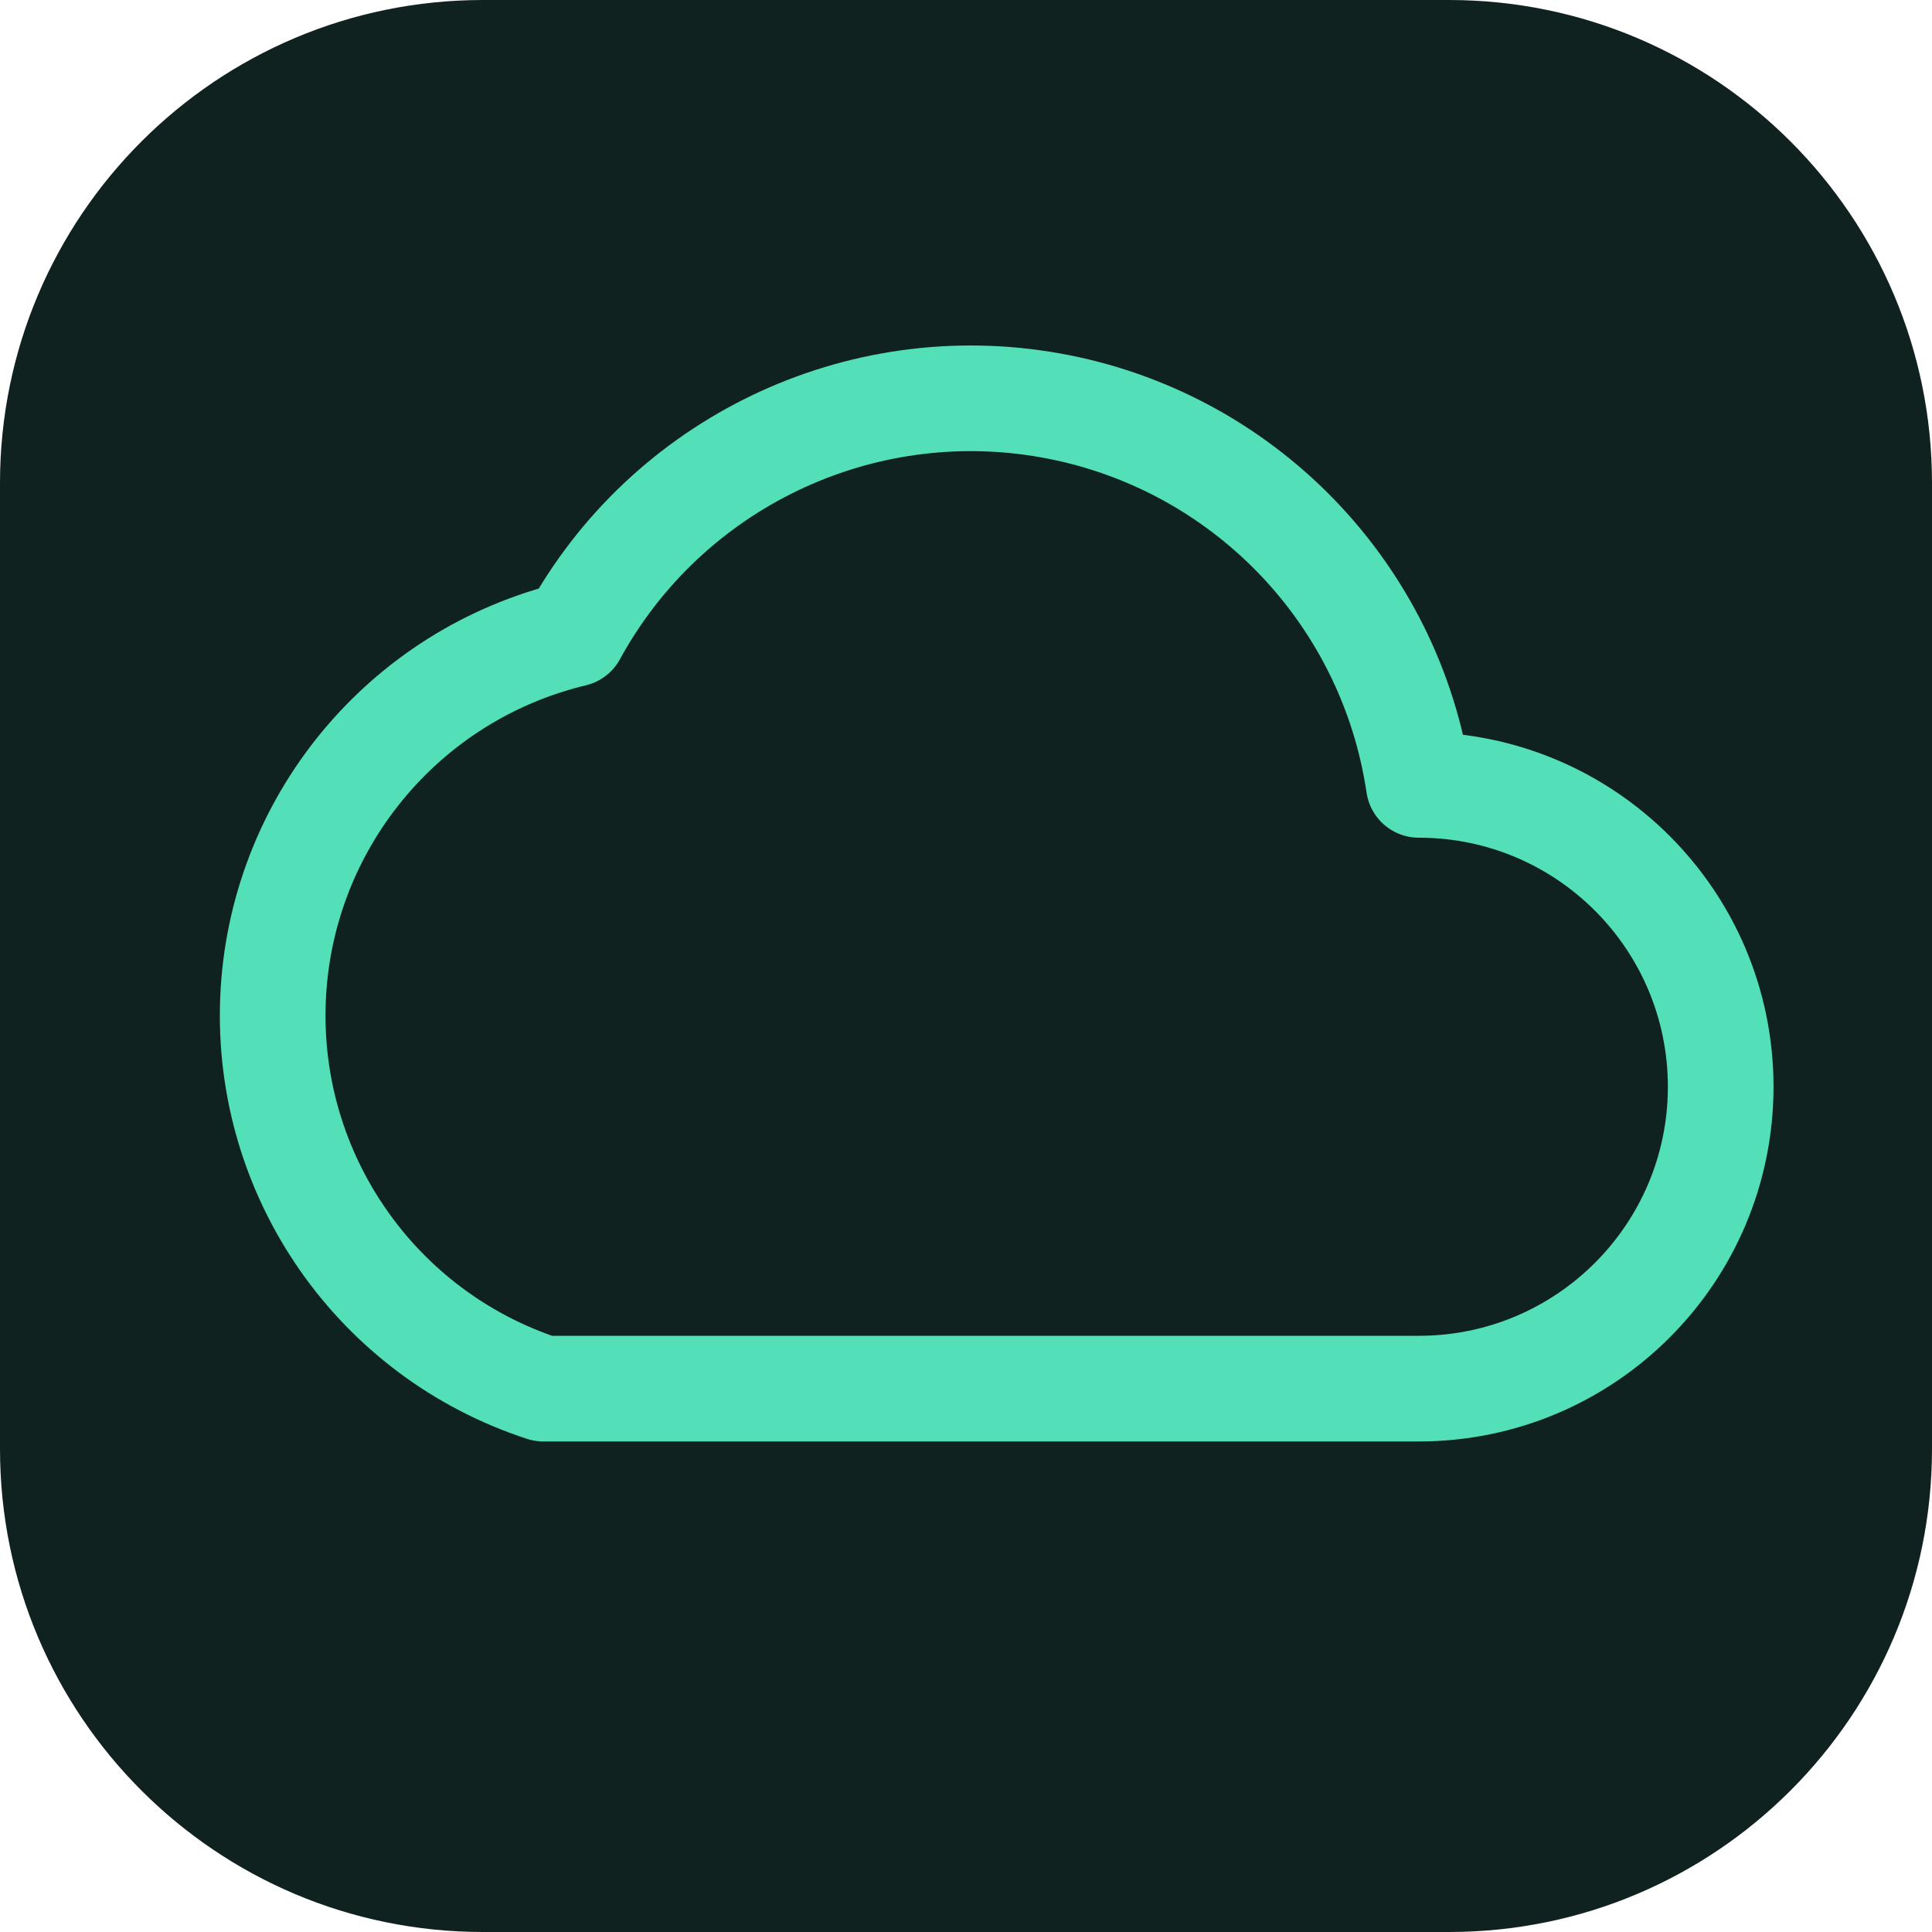
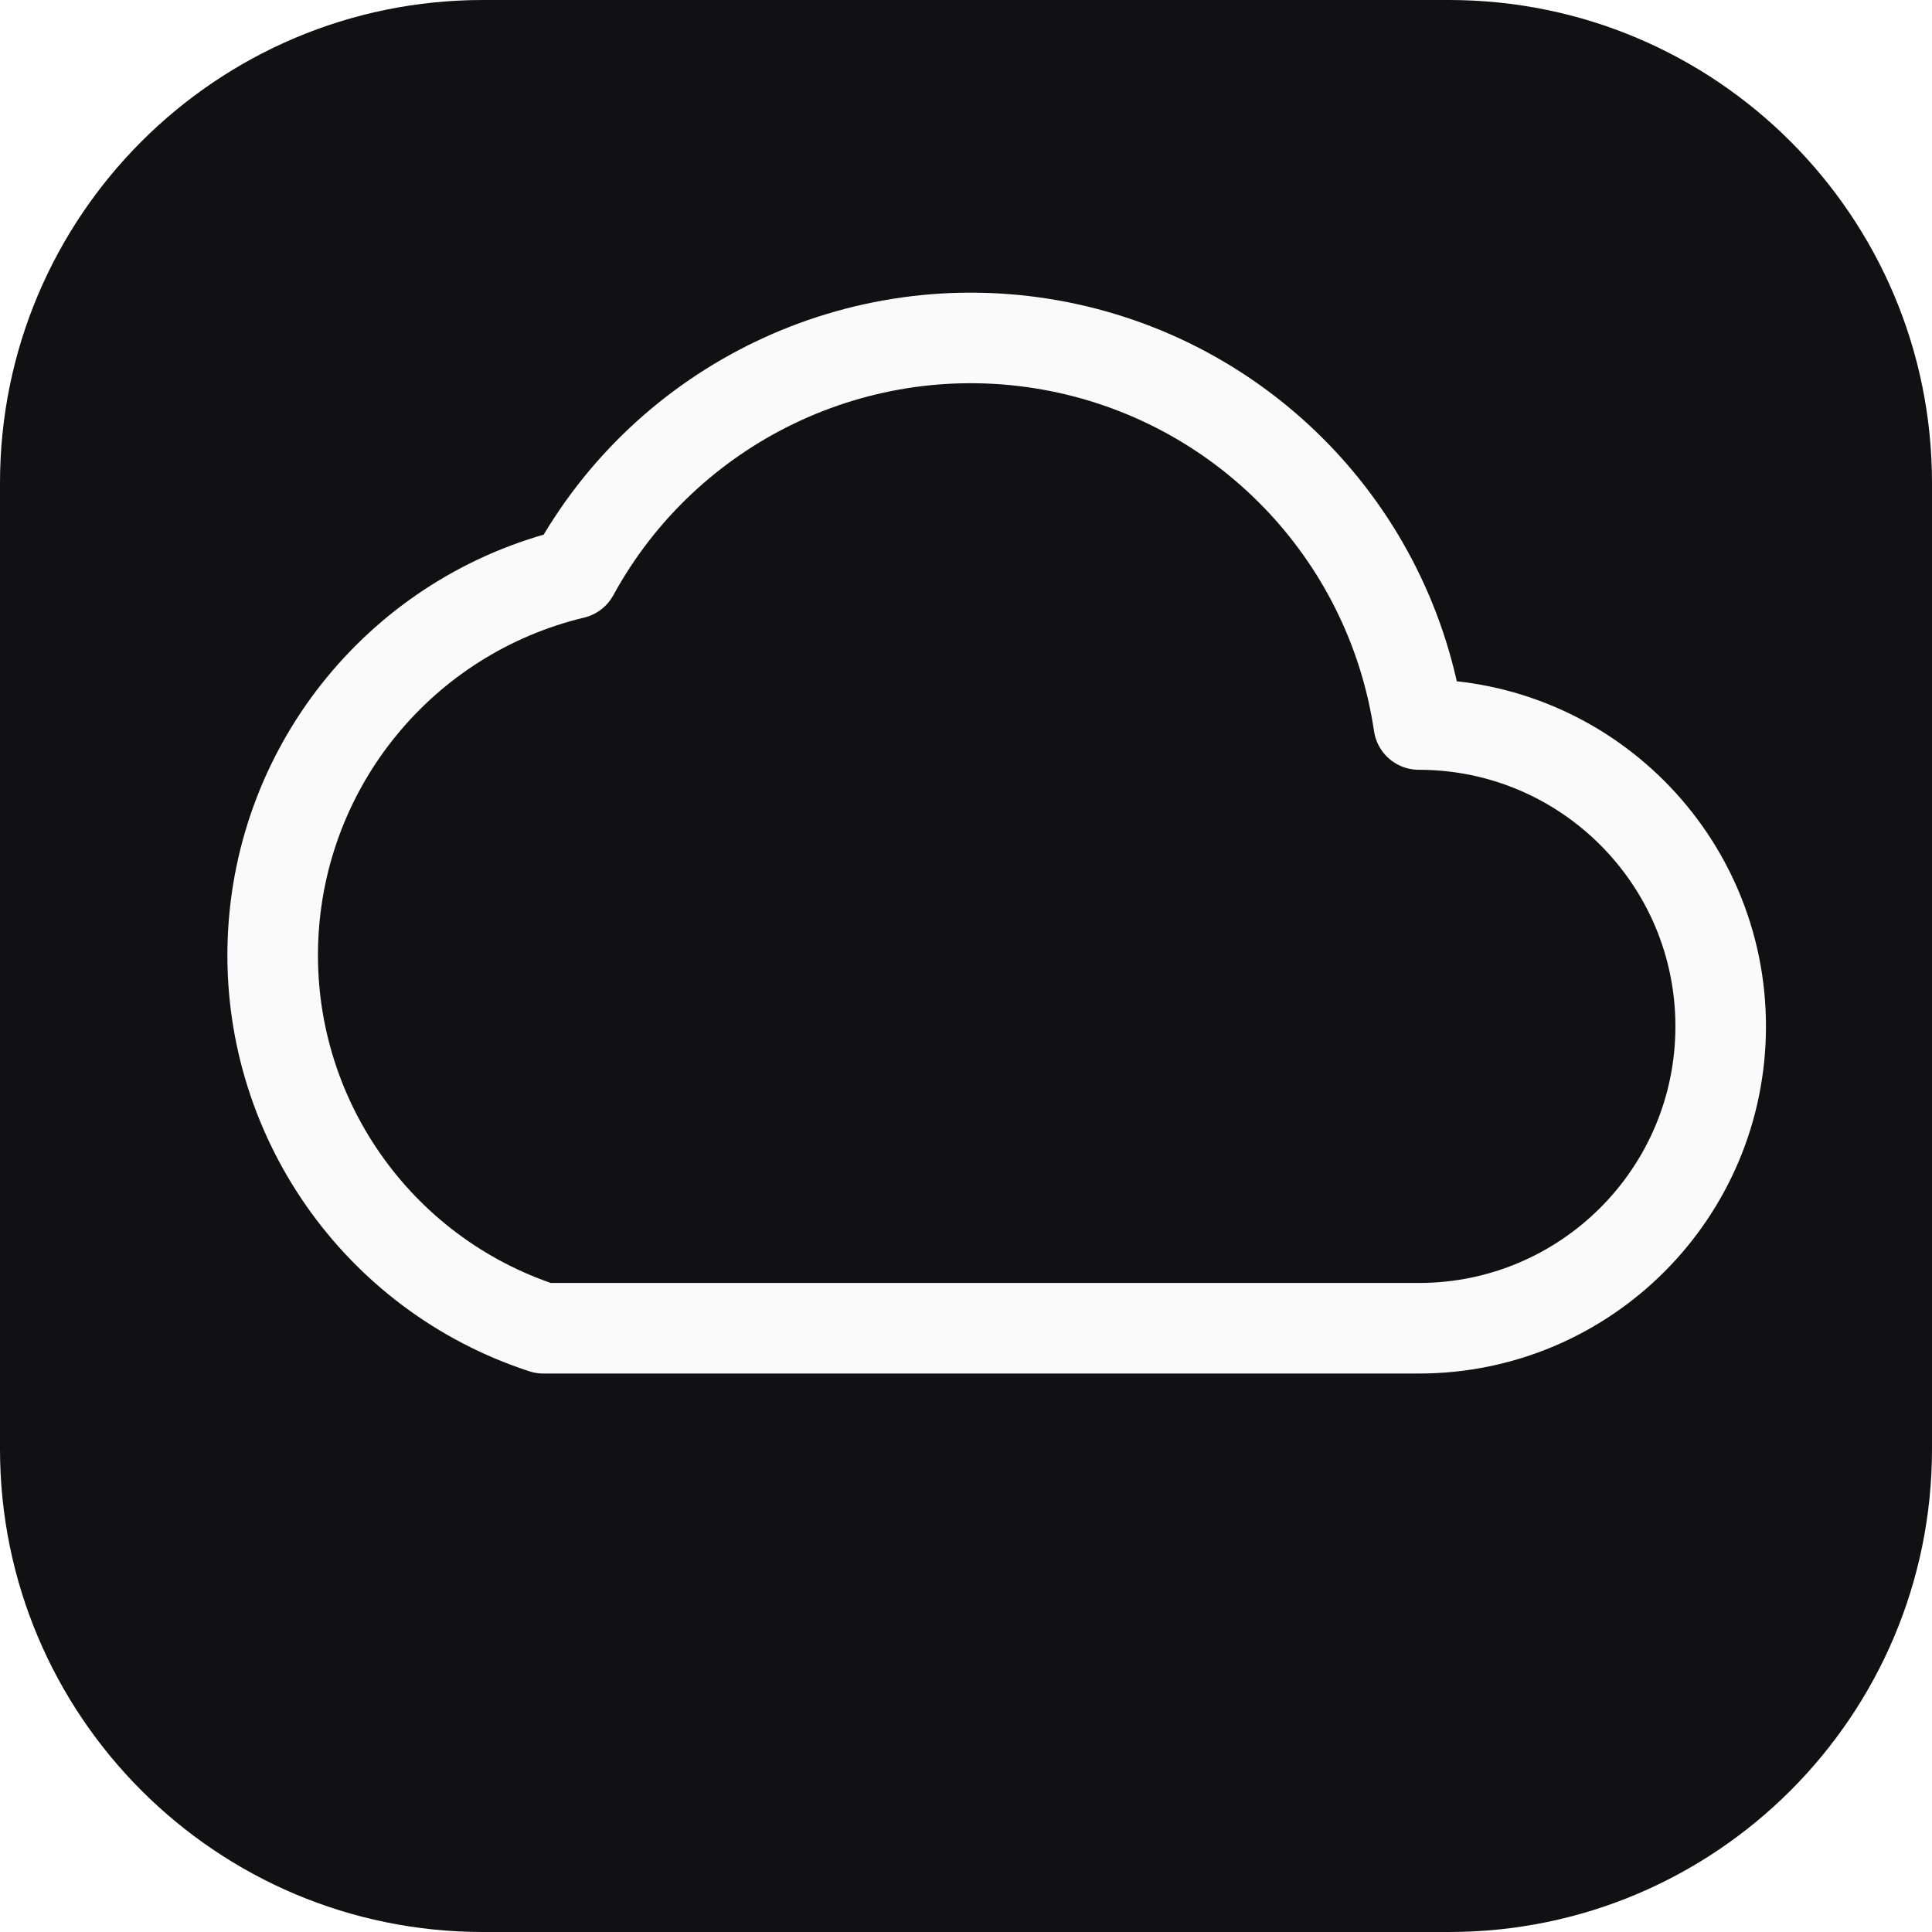
<svg xmlns="http://www.w3.org/2000/svg" viewBox="0 0 64 64">
-   <rect width="64" height="64" rx="16" fill="#10221f" />
-   <path d="M18 46h29a10 10 0 0 0 0-20 15 15 0 0 0-28-5 13 13 0 0 0-1 25Z" fill="none" stroke="#53dfb7" stroke-width="3.5" stroke-linejoin="round" />
+   <rect width="64" height="64" rx="16" fill="#111113" />
+   <path d="M18 44h29a10 10 0 0 0 0-20 15 15 0 0 0-28-5 13 13 0 0 0-1 25Z" fill="none" stroke="#fafafa" stroke-width="3" stroke-linejoin="round" />
</svg>
